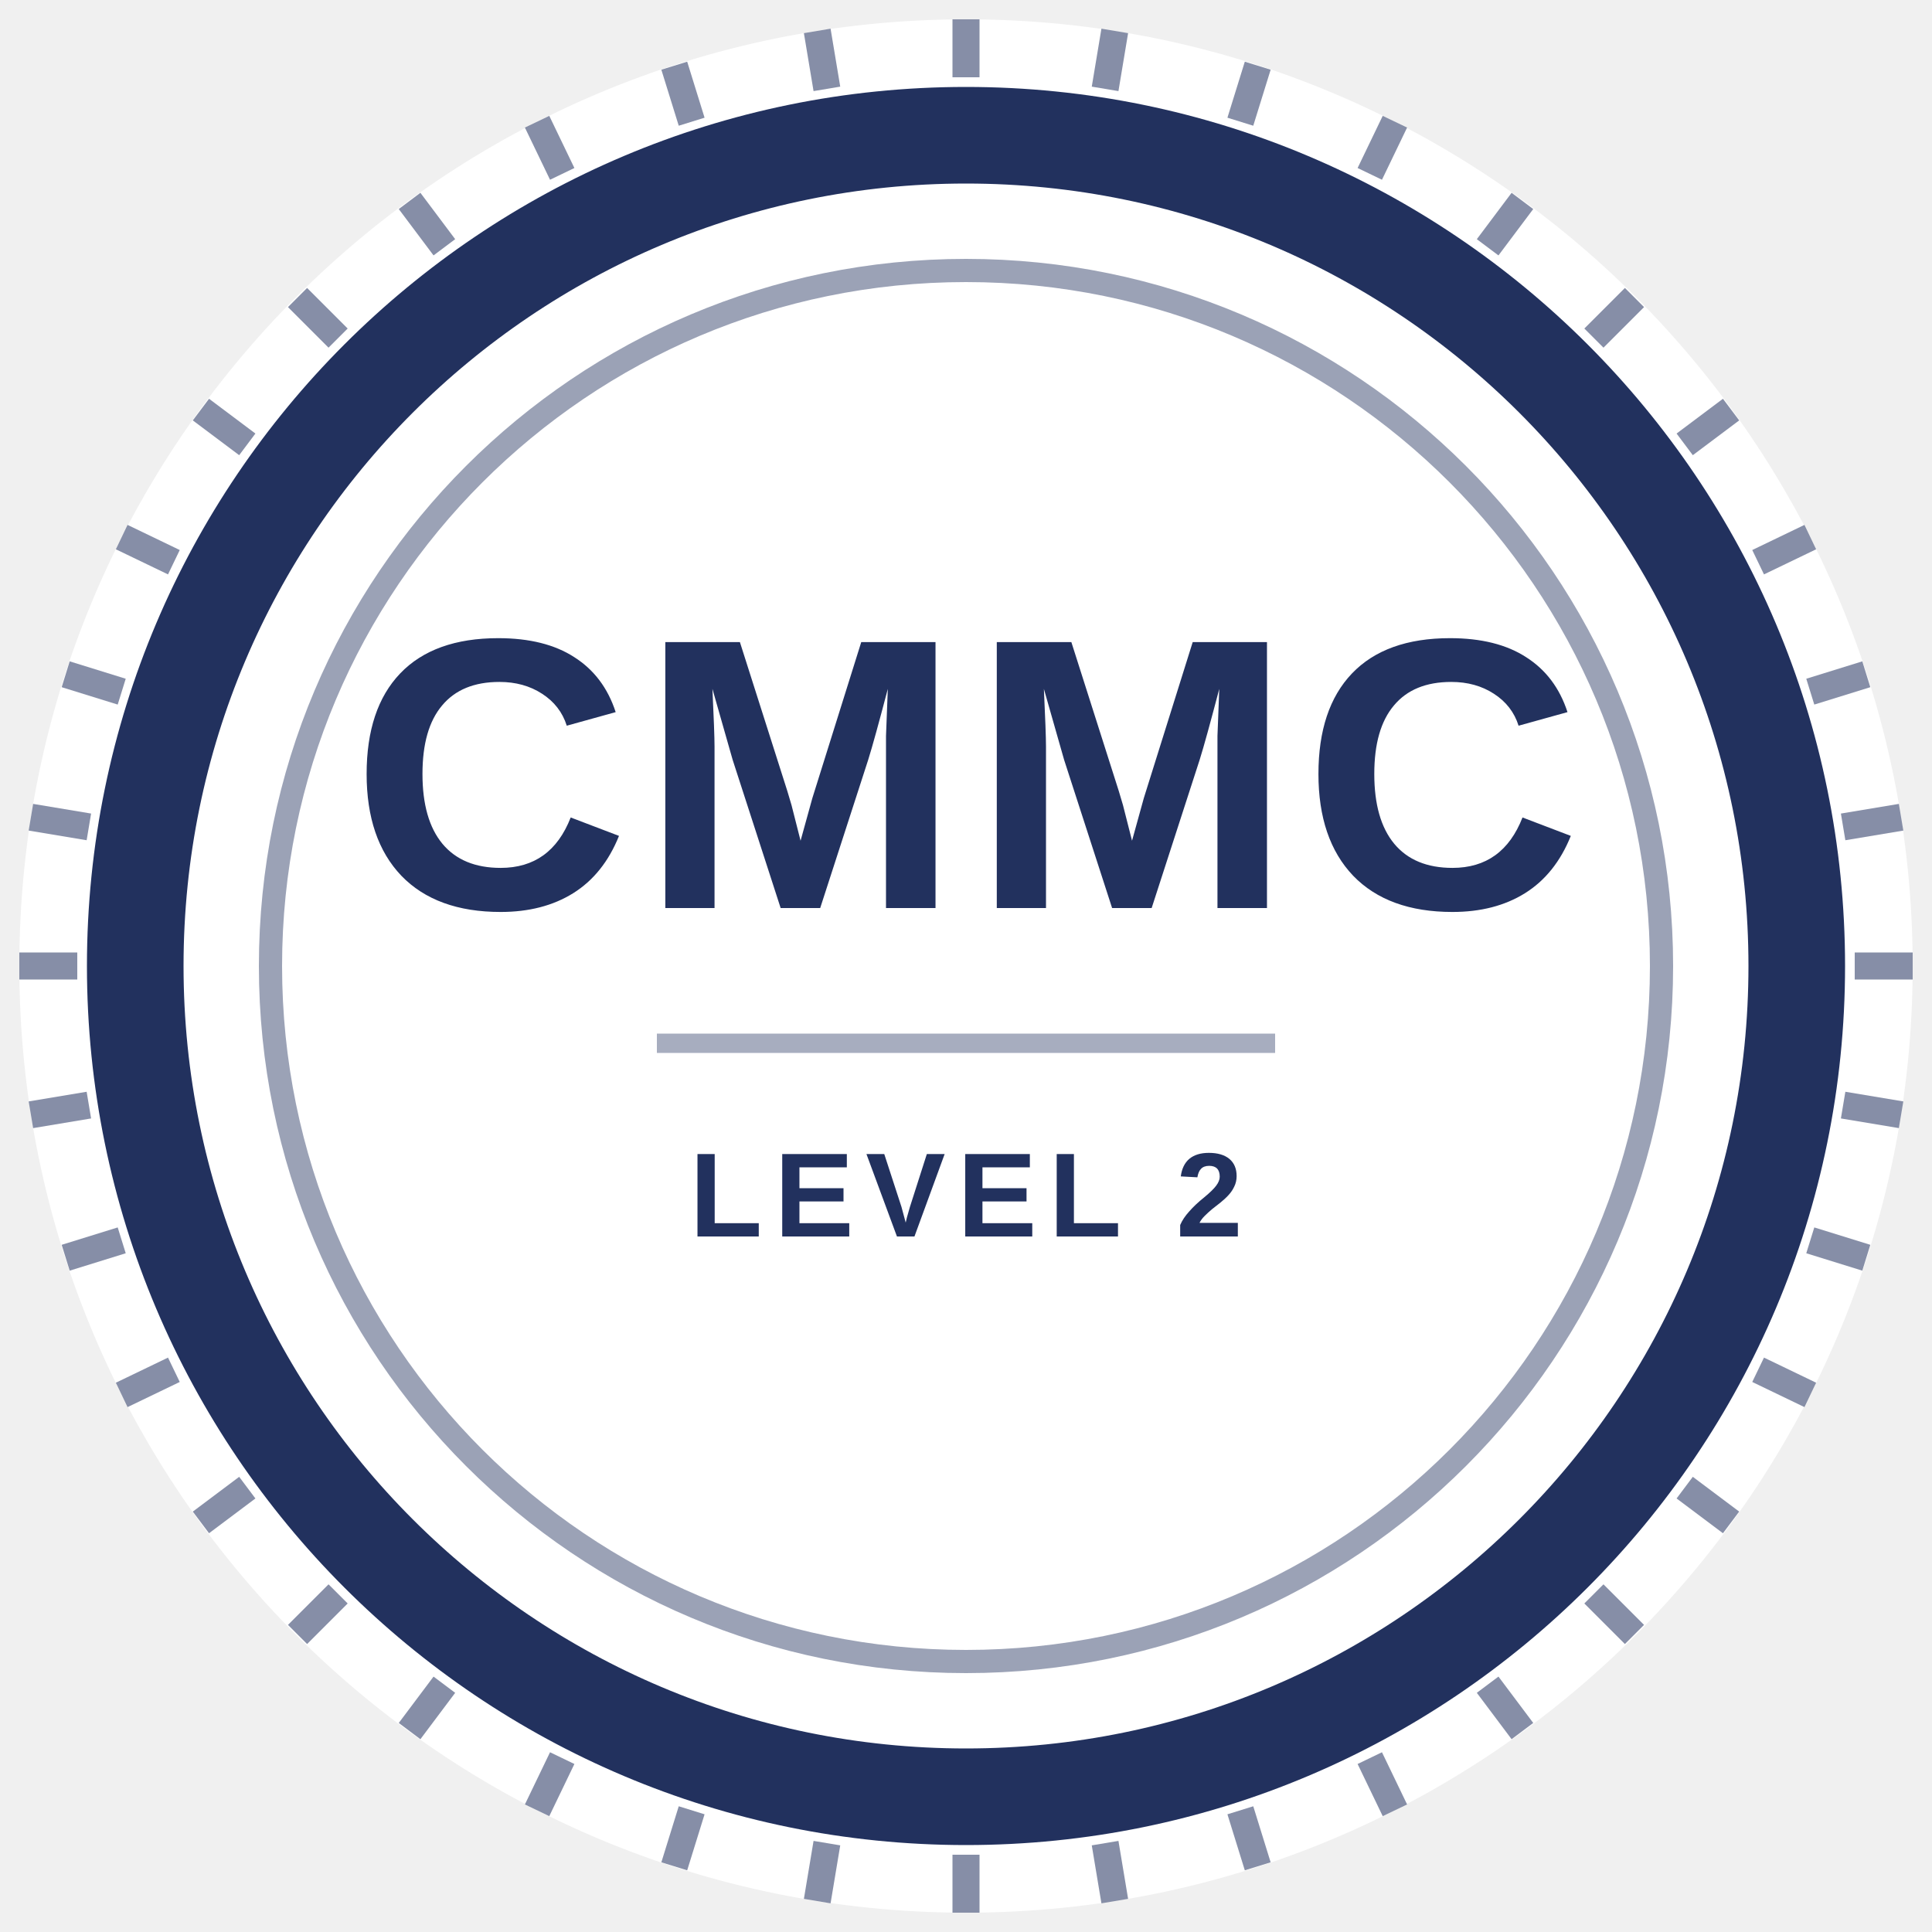
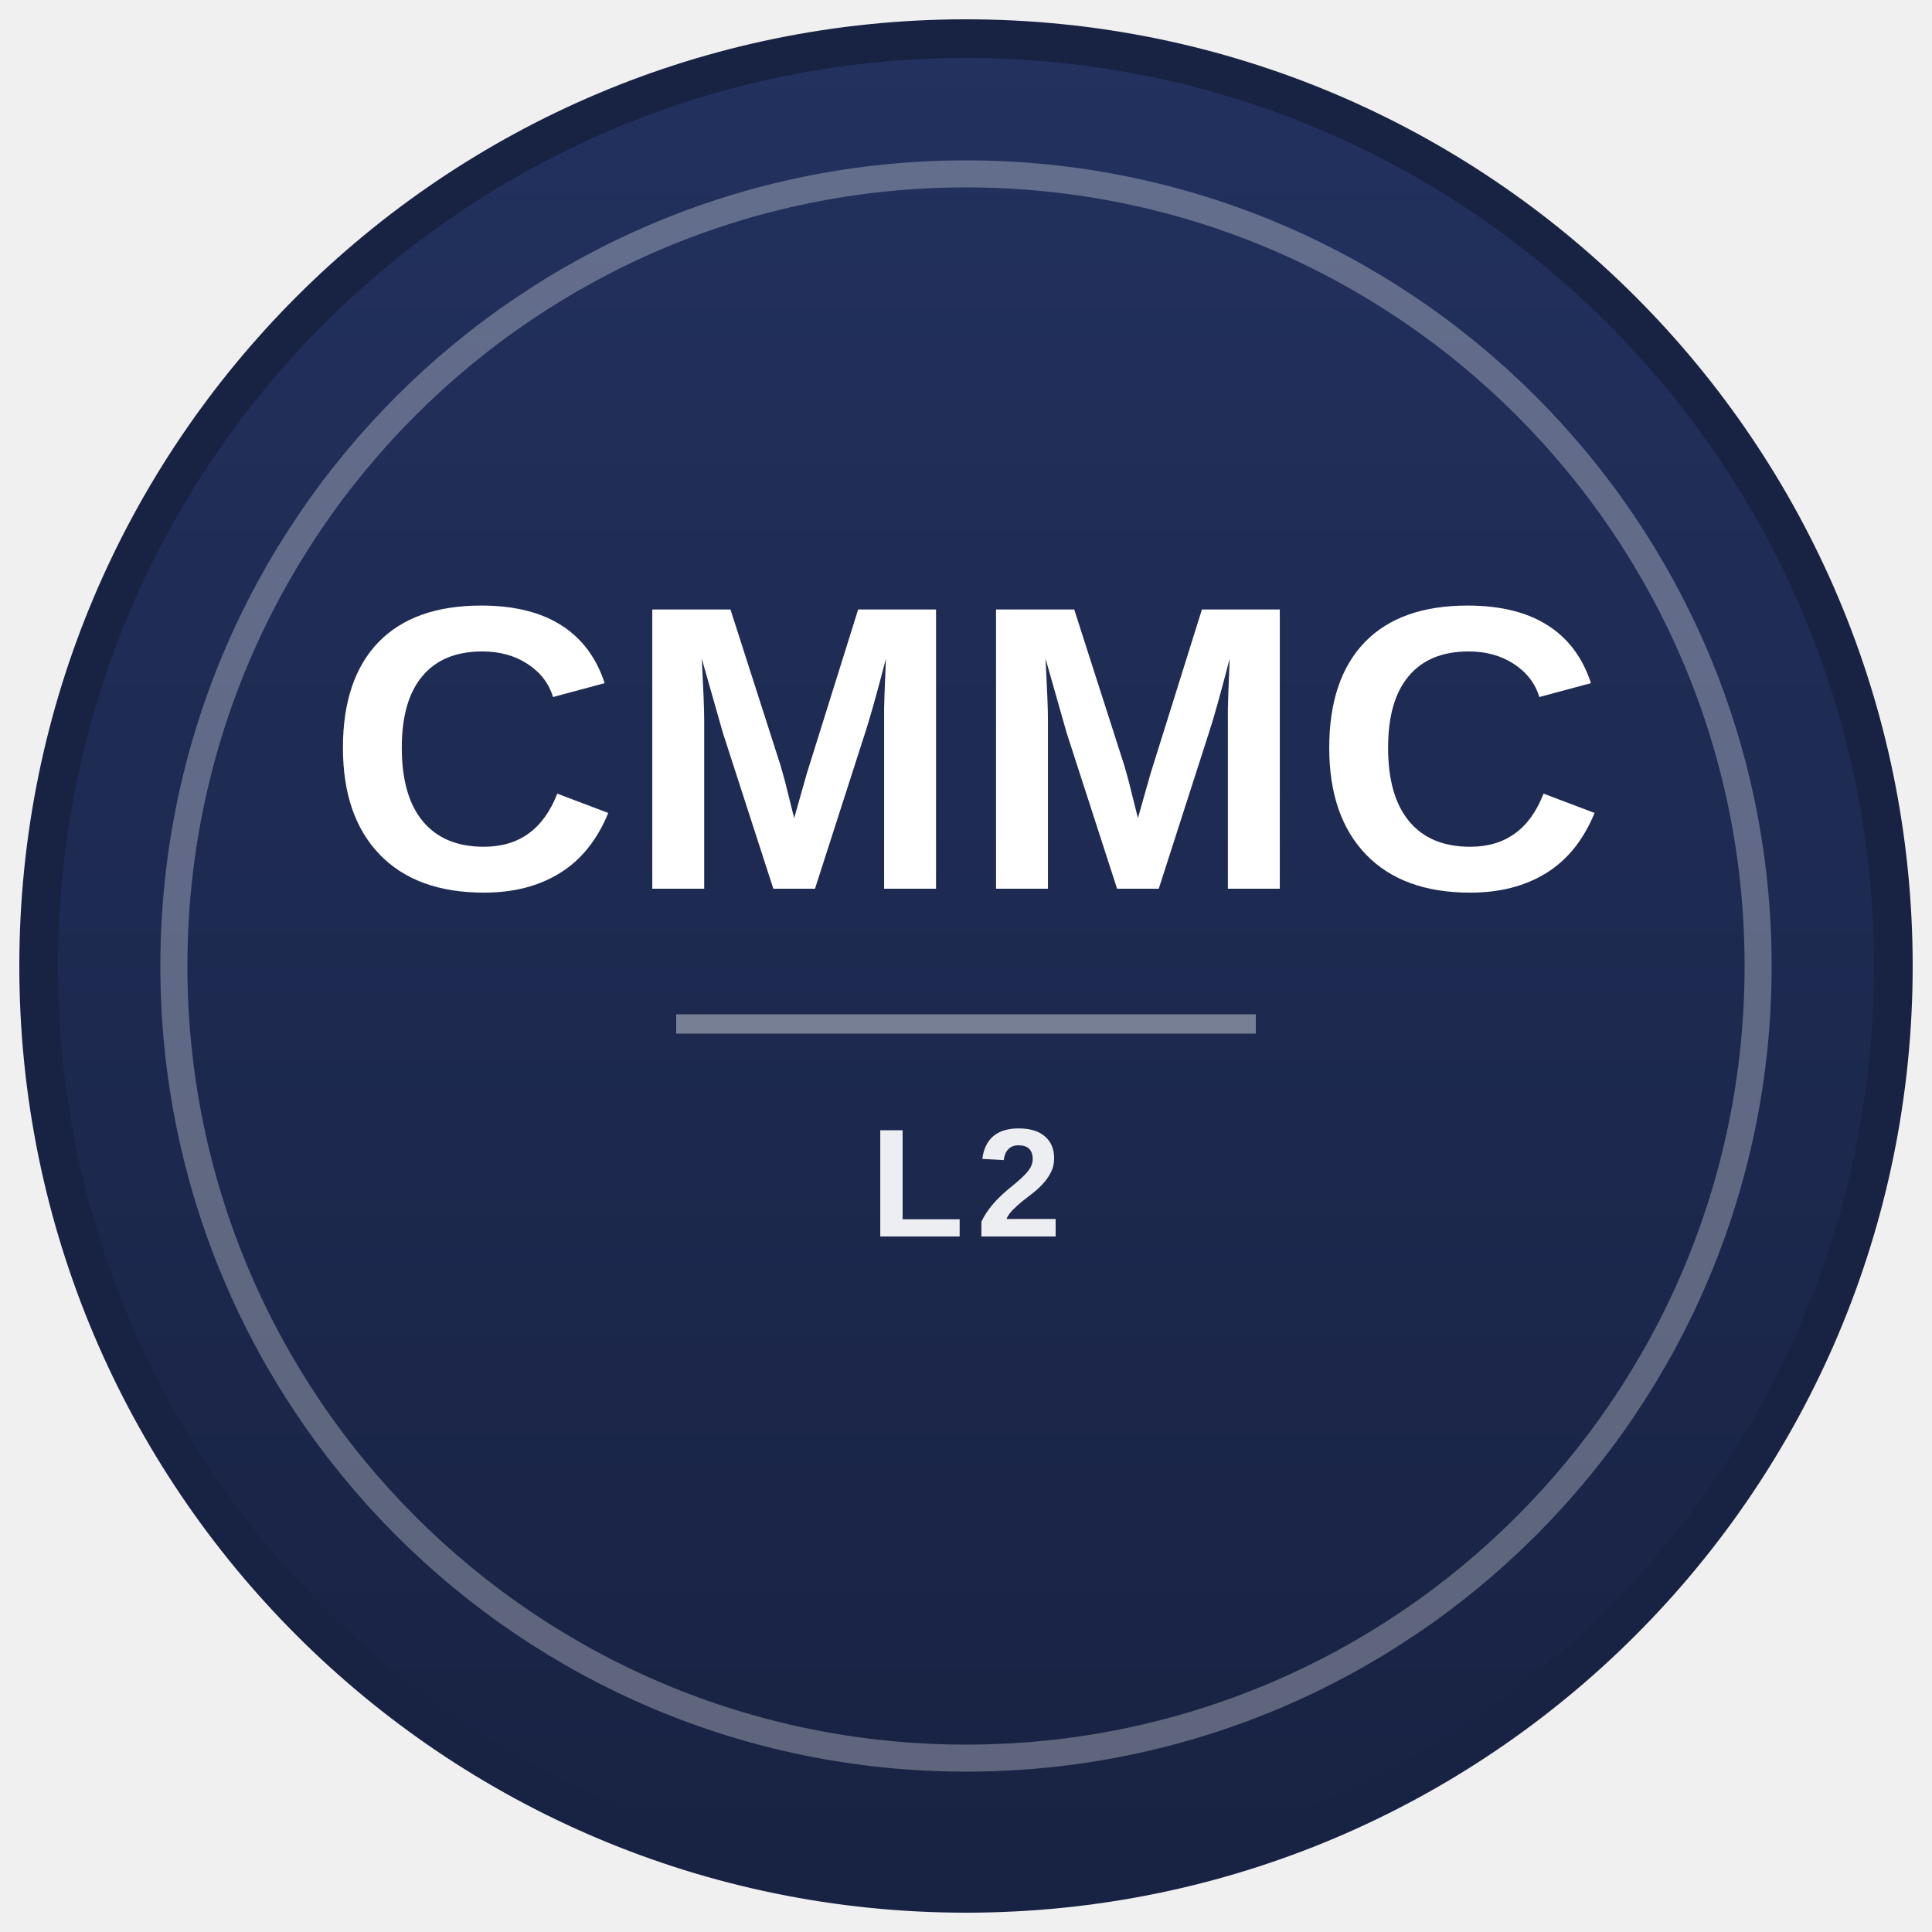
- <svg xmlns="http://www.w3.org/2000/svg" viewBox="0 0 100 100" role="img" aria-label="CMMC LEVEL 2">
-   <circle cx="50" cy="50" r="49" fill="#ffffff" />
-   <circle cx="50" cy="50" r="43" fill="none" stroke="#22315e" stroke-width="5" />
-   <circle cx="50" cy="50" r="36" fill="none" stroke="#22315e" stroke-width="1.2" opacity="0.45" />
-   <line x1="96.0" y1="50.0" x2="99.0" y2="50.0" stroke="#22315e" stroke-width="1.4" opacity="0.55" />
-   <line x1="95.4" y1="57.2" x2="98.4" y2="57.7" stroke="#22315e" stroke-width="1.4" opacity="0.55" />
-   <line x1="93.7" y1="64.2" x2="96.6" y2="65.1" stroke="#22315e" stroke-width="1.4" opacity="0.55" />
-   <line x1="91.0" y1="70.9" x2="93.7" y2="72.2" stroke="#22315e" stroke-width="1.4" opacity="0.55" />
-   <line x1="87.2" y1="77.0" x2="89.6" y2="78.8" stroke="#22315e" stroke-width="1.4" opacity="0.55" />
-   <line x1="82.5" y1="82.5" x2="84.6" y2="84.6" stroke="#22315e" stroke-width="1.4" opacity="0.55" />
-   <line x1="77.0" y1="87.2" x2="78.8" y2="89.6" stroke="#22315e" stroke-width="1.4" opacity="0.55" />
-   <line x1="70.9" y1="91.0" x2="72.2" y2="93.7" stroke="#22315e" stroke-width="1.4" opacity="0.55" />
-   <line x1="64.2" y1="93.7" x2="65.1" y2="96.6" stroke="#22315e" stroke-width="1.4" opacity="0.55" />
-   <line x1="57.2" y1="95.4" x2="57.7" y2="98.4" stroke="#22315e" stroke-width="1.4" opacity="0.55" />
-   <line x1="50.0" y1="96.0" x2="50.0" y2="99.0" stroke="#22315e" stroke-width="1.4" opacity="0.55" />
-   <line x1="42.8" y1="95.4" x2="42.3" y2="98.4" stroke="#22315e" stroke-width="1.4" opacity="0.55" />
-   <line x1="35.8" y1="93.7" x2="34.9" y2="96.6" stroke="#22315e" stroke-width="1.4" opacity="0.55" />
-   <line x1="29.1" y1="91.0" x2="27.8" y2="93.7" stroke="#22315e" stroke-width="1.4" opacity="0.55" />
-   <line x1="23.0" y1="87.2" x2="21.2" y2="89.6" stroke="#22315e" stroke-width="1.4" opacity="0.55" />
-   <line x1="17.5" y1="82.5" x2="15.4" y2="84.6" stroke="#22315e" stroke-width="1.4" opacity="0.55" />
-   <line x1="12.8" y1="77.0" x2="10.4" y2="78.8" stroke="#22315e" stroke-width="1.4" opacity="0.55" />
-   <line x1="9.0" y1="70.9" x2="6.3" y2="72.2" stroke="#22315e" stroke-width="1.4" opacity="0.55" />
-   <line x1="6.3" y1="64.2" x2="3.4" y2="65.1" stroke="#22315e" stroke-width="1.4" opacity="0.55" />
-   <line x1="4.6" y1="57.2" x2="1.6" y2="57.7" stroke="#22315e" stroke-width="1.4" opacity="0.55" />
-   <line x1="4.0" y1="50.0" x2="1.0" y2="50.0" stroke="#22315e" stroke-width="1.4" opacity="0.55" />
-   <line x1="4.6" y1="42.8" x2="1.6" y2="42.3" stroke="#22315e" stroke-width="1.4" opacity="0.55" />
-   <line x1="6.3" y1="35.8" x2="3.4" y2="34.9" stroke="#22315e" stroke-width="1.4" opacity="0.55" />
-   <line x1="9.0" y1="29.1" x2="6.3" y2="27.8" stroke="#22315e" stroke-width="1.4" opacity="0.55" />
-   <line x1="12.8" y1="23.0" x2="10.4" y2="21.2" stroke="#22315e" stroke-width="1.4" opacity="0.55" />
-   <line x1="17.5" y1="17.5" x2="15.4" y2="15.4" stroke="#22315e" stroke-width="1.4" opacity="0.55" />
-   <line x1="23.0" y1="12.8" x2="21.2" y2="10.4" stroke="#22315e" stroke-width="1.4" opacity="0.55" />
-   <line x1="29.1" y1="9.0" x2="27.8" y2="6.3" stroke="#22315e" stroke-width="1.4" opacity="0.55" />
-   <line x1="35.8" y1="6.3" x2="34.9" y2="3.4" stroke="#22315e" stroke-width="1.4" opacity="0.55" />
-   <line x1="42.8" y1="4.6" x2="42.3" y2="1.6" stroke="#22315e" stroke-width="1.4" opacity="0.55" />
-   <line x1="50.0" y1="4.0" x2="50.0" y2="1.0" stroke="#22315e" stroke-width="1.4" opacity="0.55" />
-   <line x1="57.2" y1="4.6" x2="57.7" y2="1.6" stroke="#22315e" stroke-width="1.4" opacity="0.55" />
-   <line x1="64.2" y1="6.3" x2="65.1" y2="3.4" stroke="#22315e" stroke-width="1.4" opacity="0.55" />
-   <line x1="70.9" y1="9.0" x2="72.2" y2="6.3" stroke="#22315e" stroke-width="1.4" opacity="0.55" />
-   <line x1="77.0" y1="12.8" x2="78.8" y2="10.4" stroke="#22315e" stroke-width="1.4" opacity="0.55" />
-   <line x1="82.5" y1="17.5" x2="84.6" y2="15.4" stroke="#22315e" stroke-width="1.4" opacity="0.55" />
-   <line x1="87.2" y1="23.0" x2="89.6" y2="21.2" stroke="#22315e" stroke-width="1.4" opacity="0.55" />
-   <line x1="91.0" y1="29.1" x2="93.7" y2="27.8" stroke="#22315e" stroke-width="1.4" opacity="0.55" />
-   <line x1="93.7" y1="35.8" x2="96.6" y2="34.9" stroke="#22315e" stroke-width="1.4" opacity="0.55" />
-   <line x1="95.4" y1="42.8" x2="98.4" y2="42.3" stroke="#22315e" stroke-width="1.4" opacity="0.55" />
-   <text x="50" y="47" text-anchor="middle" font-family="'Figtree',Arial,sans-serif" font-weight="800" font-size="20" fill="#22315e" letter-spacing="0.5">CMMC</text>
-   <line x1="34" y1="54" x2="66" y2="54" stroke="#22315e" stroke-width="1" opacity="0.4" />
-   <text x="50" y="64" text-anchor="middle" font-family="'Figtree',Arial,sans-serif" font-weight="700" font-size="6.2" fill="#22315e" letter-spacing="0.6">LEVEL 2</text>
+ <svg xmlns="http://www.w3.org/2000/svg" viewBox="0 0 100 100" role="img" aria-label="CMMC L2">
+   <defs>
+     <linearGradient id="g" x1="0" y1="0" x2="0" y2="1">
+       <stop offset="0" stop-color="#22315e" />
+       <stop offset="1" stop-color="#182242" />
+     </linearGradient>
+   </defs>
+   <circle cx="50" cy="50" r="48" fill="url(#g)" />
+   <circle cx="50" cy="50" r="48" fill="none" stroke="#182242" stroke-width="2" />
+   <circle cx="50" cy="50" r="41" fill="none" stroke="#ffffff" stroke-opacity="0.30" stroke-width="1.4" />
+   <text x="50" y="46" text-anchor="middle" font-family="'Figtree',Arial,sans-serif" font-weight="800" font-size="21" fill="#ffffff" letter-spacing="0.3">CMMC</text>
+   <line x1="35" y1="53" x2="65" y2="53" stroke="#ffffff" stroke-opacity="0.4" stroke-width="1" />
+   <text x="50" y="64" text-anchor="middle" font-family="'Figtree',Arial,sans-serif" font-weight="700" font-size="8" fill="#ffffff" fill-opacity="0.92" letter-spacing="0.6">L2</text>
</svg>
